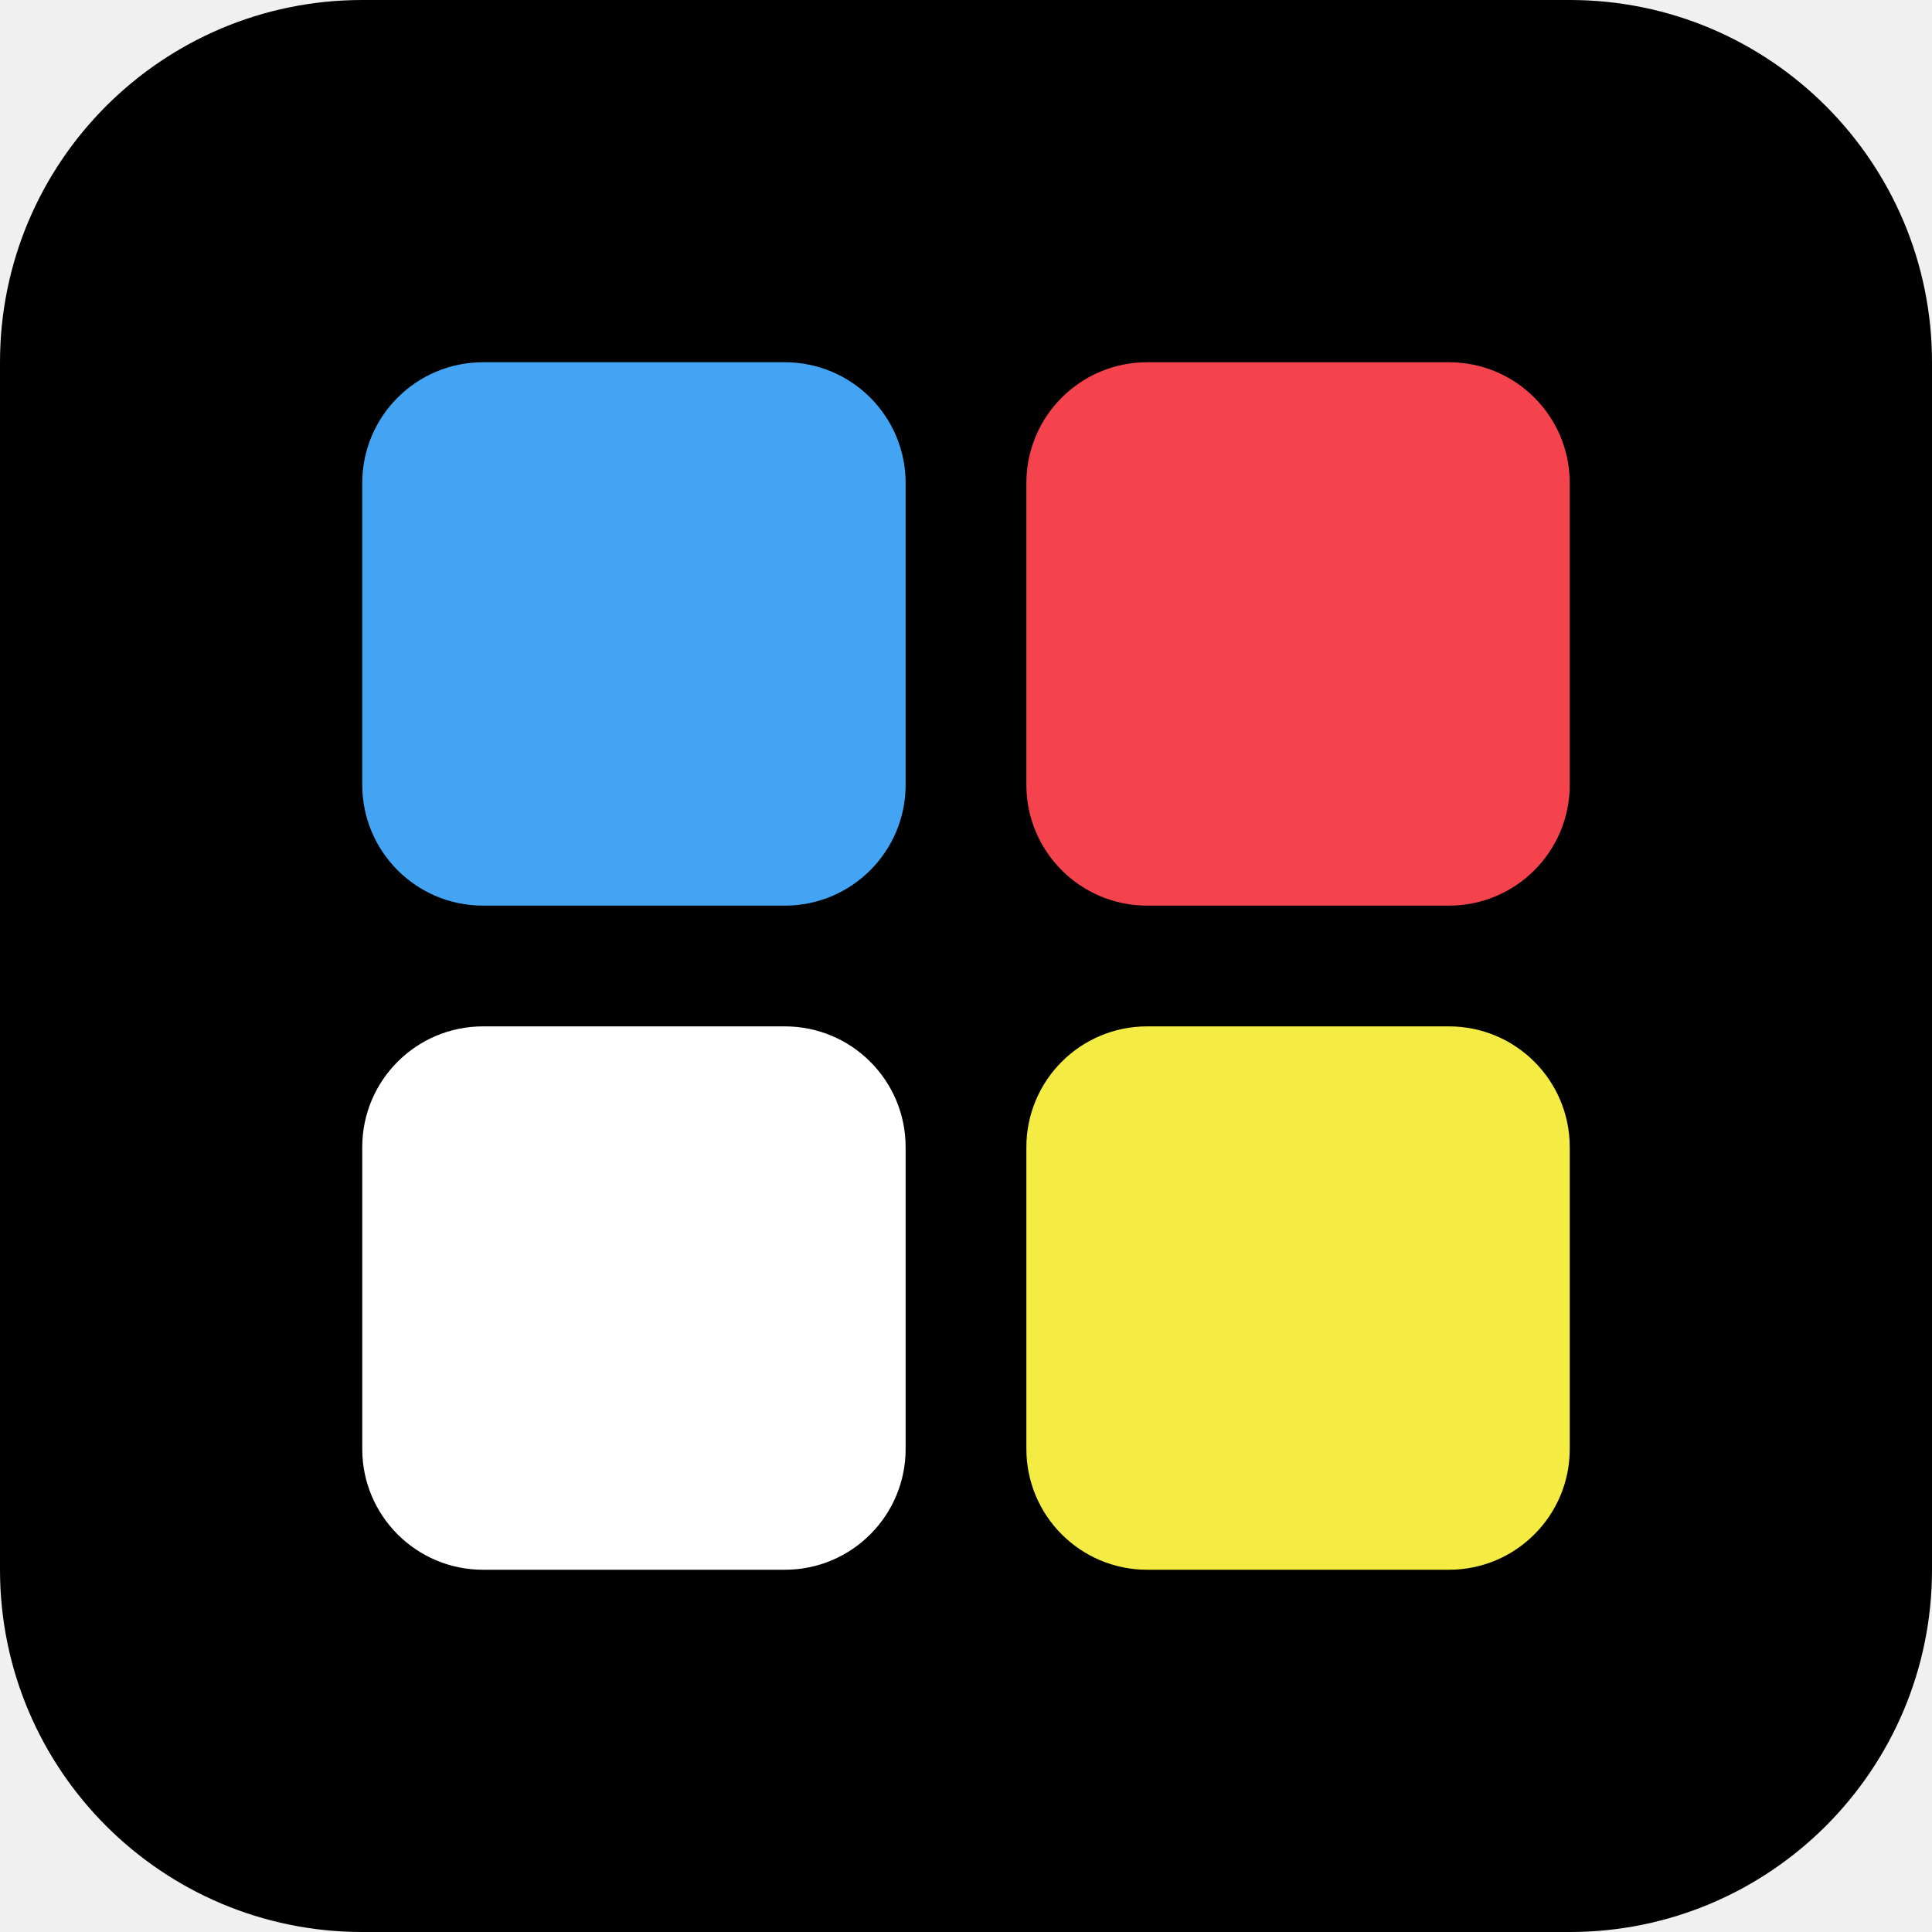
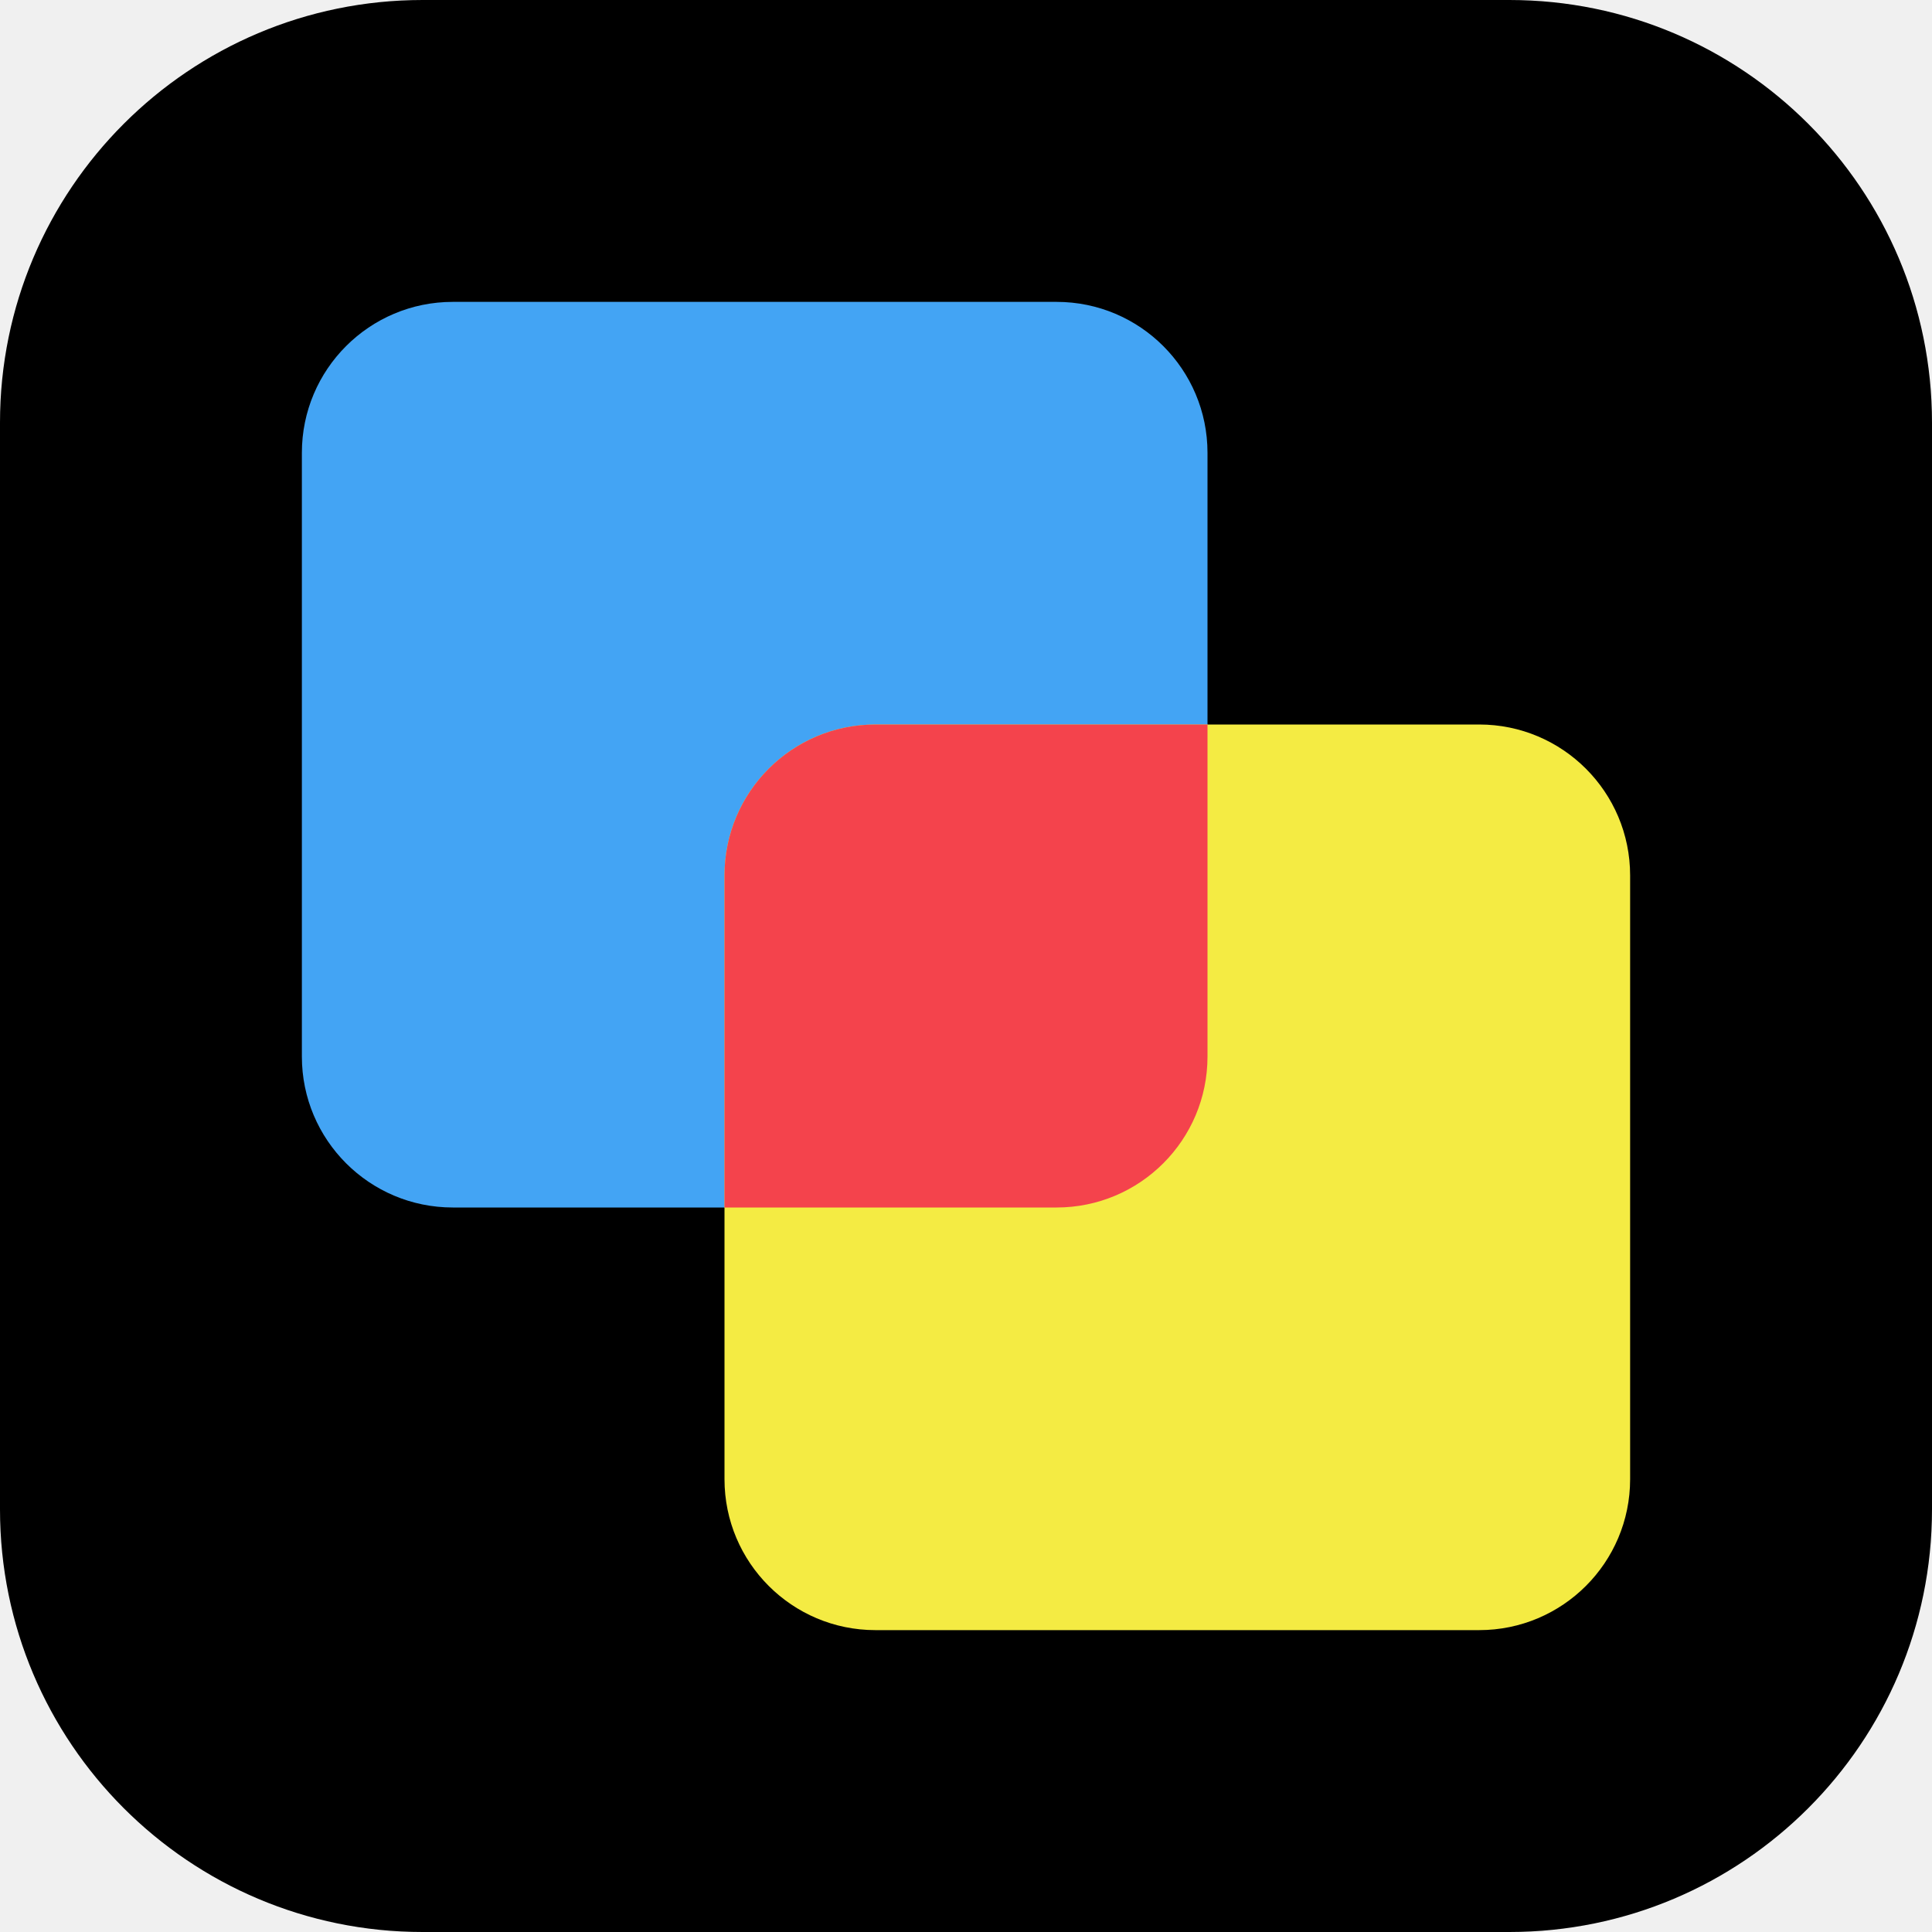
- <svg xmlns="http://www.w3.org/2000/svg" viewBox="0 0 32 32">
-   <rect width="32" height="32" rx="6" fill="#000000" />
-   <rect x="6" y="6" width="9" height="9" rx="2" fill="#43A4F4" />
-   <rect x="17" y="6" width="9" height="9" rx="2" fill="#F4434C" />
-   <rect x="6" y="17" width="9" height="9" rx="2" fill="#FFFFFF" />
-   <rect x="17" y="17" width="9" height="9" rx="2" fill="#F4EB43" />
+ <svg xmlns="http://www.w3.org/2000/svg" viewBox="0 0 64 64" width="512" height="512">
+   <rect width="64" height="64" rx="14" fill="#000000" />
+   <g transform="translate(8 8)">
+     <rect x="2" y="2" width="30" height="30" rx="5" fill="#43A4F4" />
+     <rect x="16" y="16" width="30" height="30" rx="5" fill="#F4EB43" />
+     <path d="M21 16H32V27A5 5 0 0 1 27 32H16V21A5 5 0 0 1 21 16Z" fill="#F4434C" />
+   </g>
</svg>
